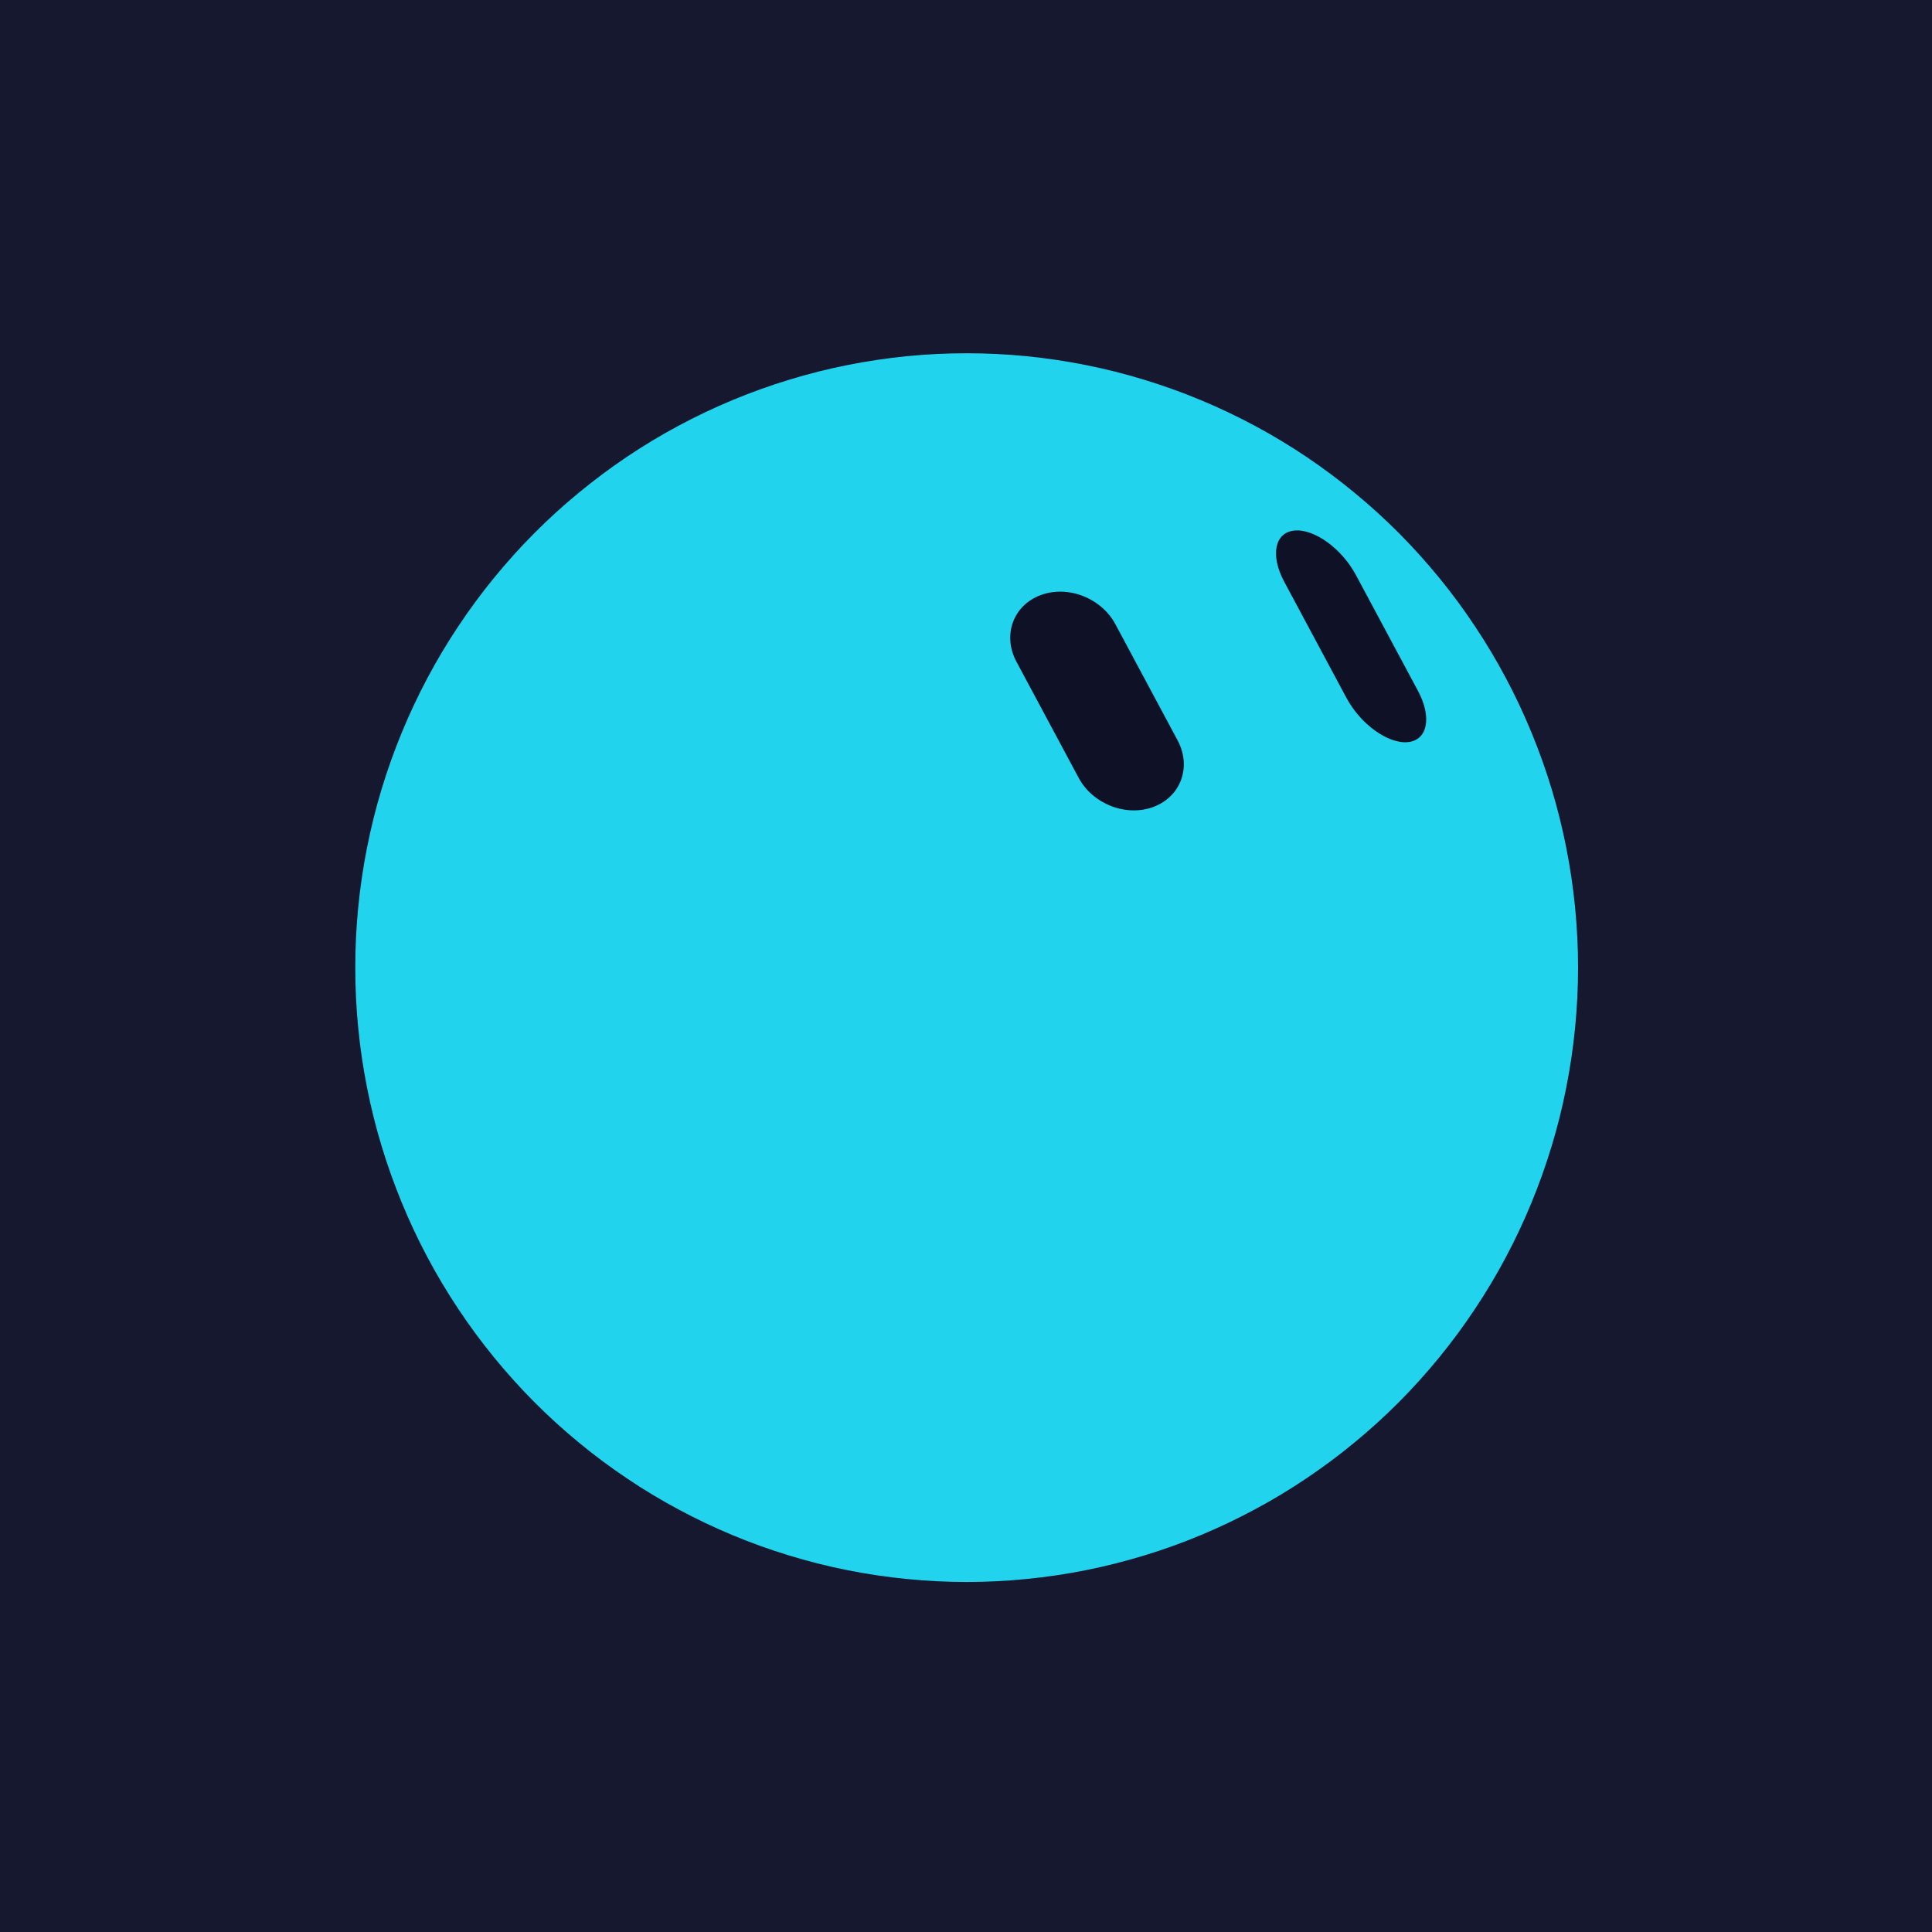
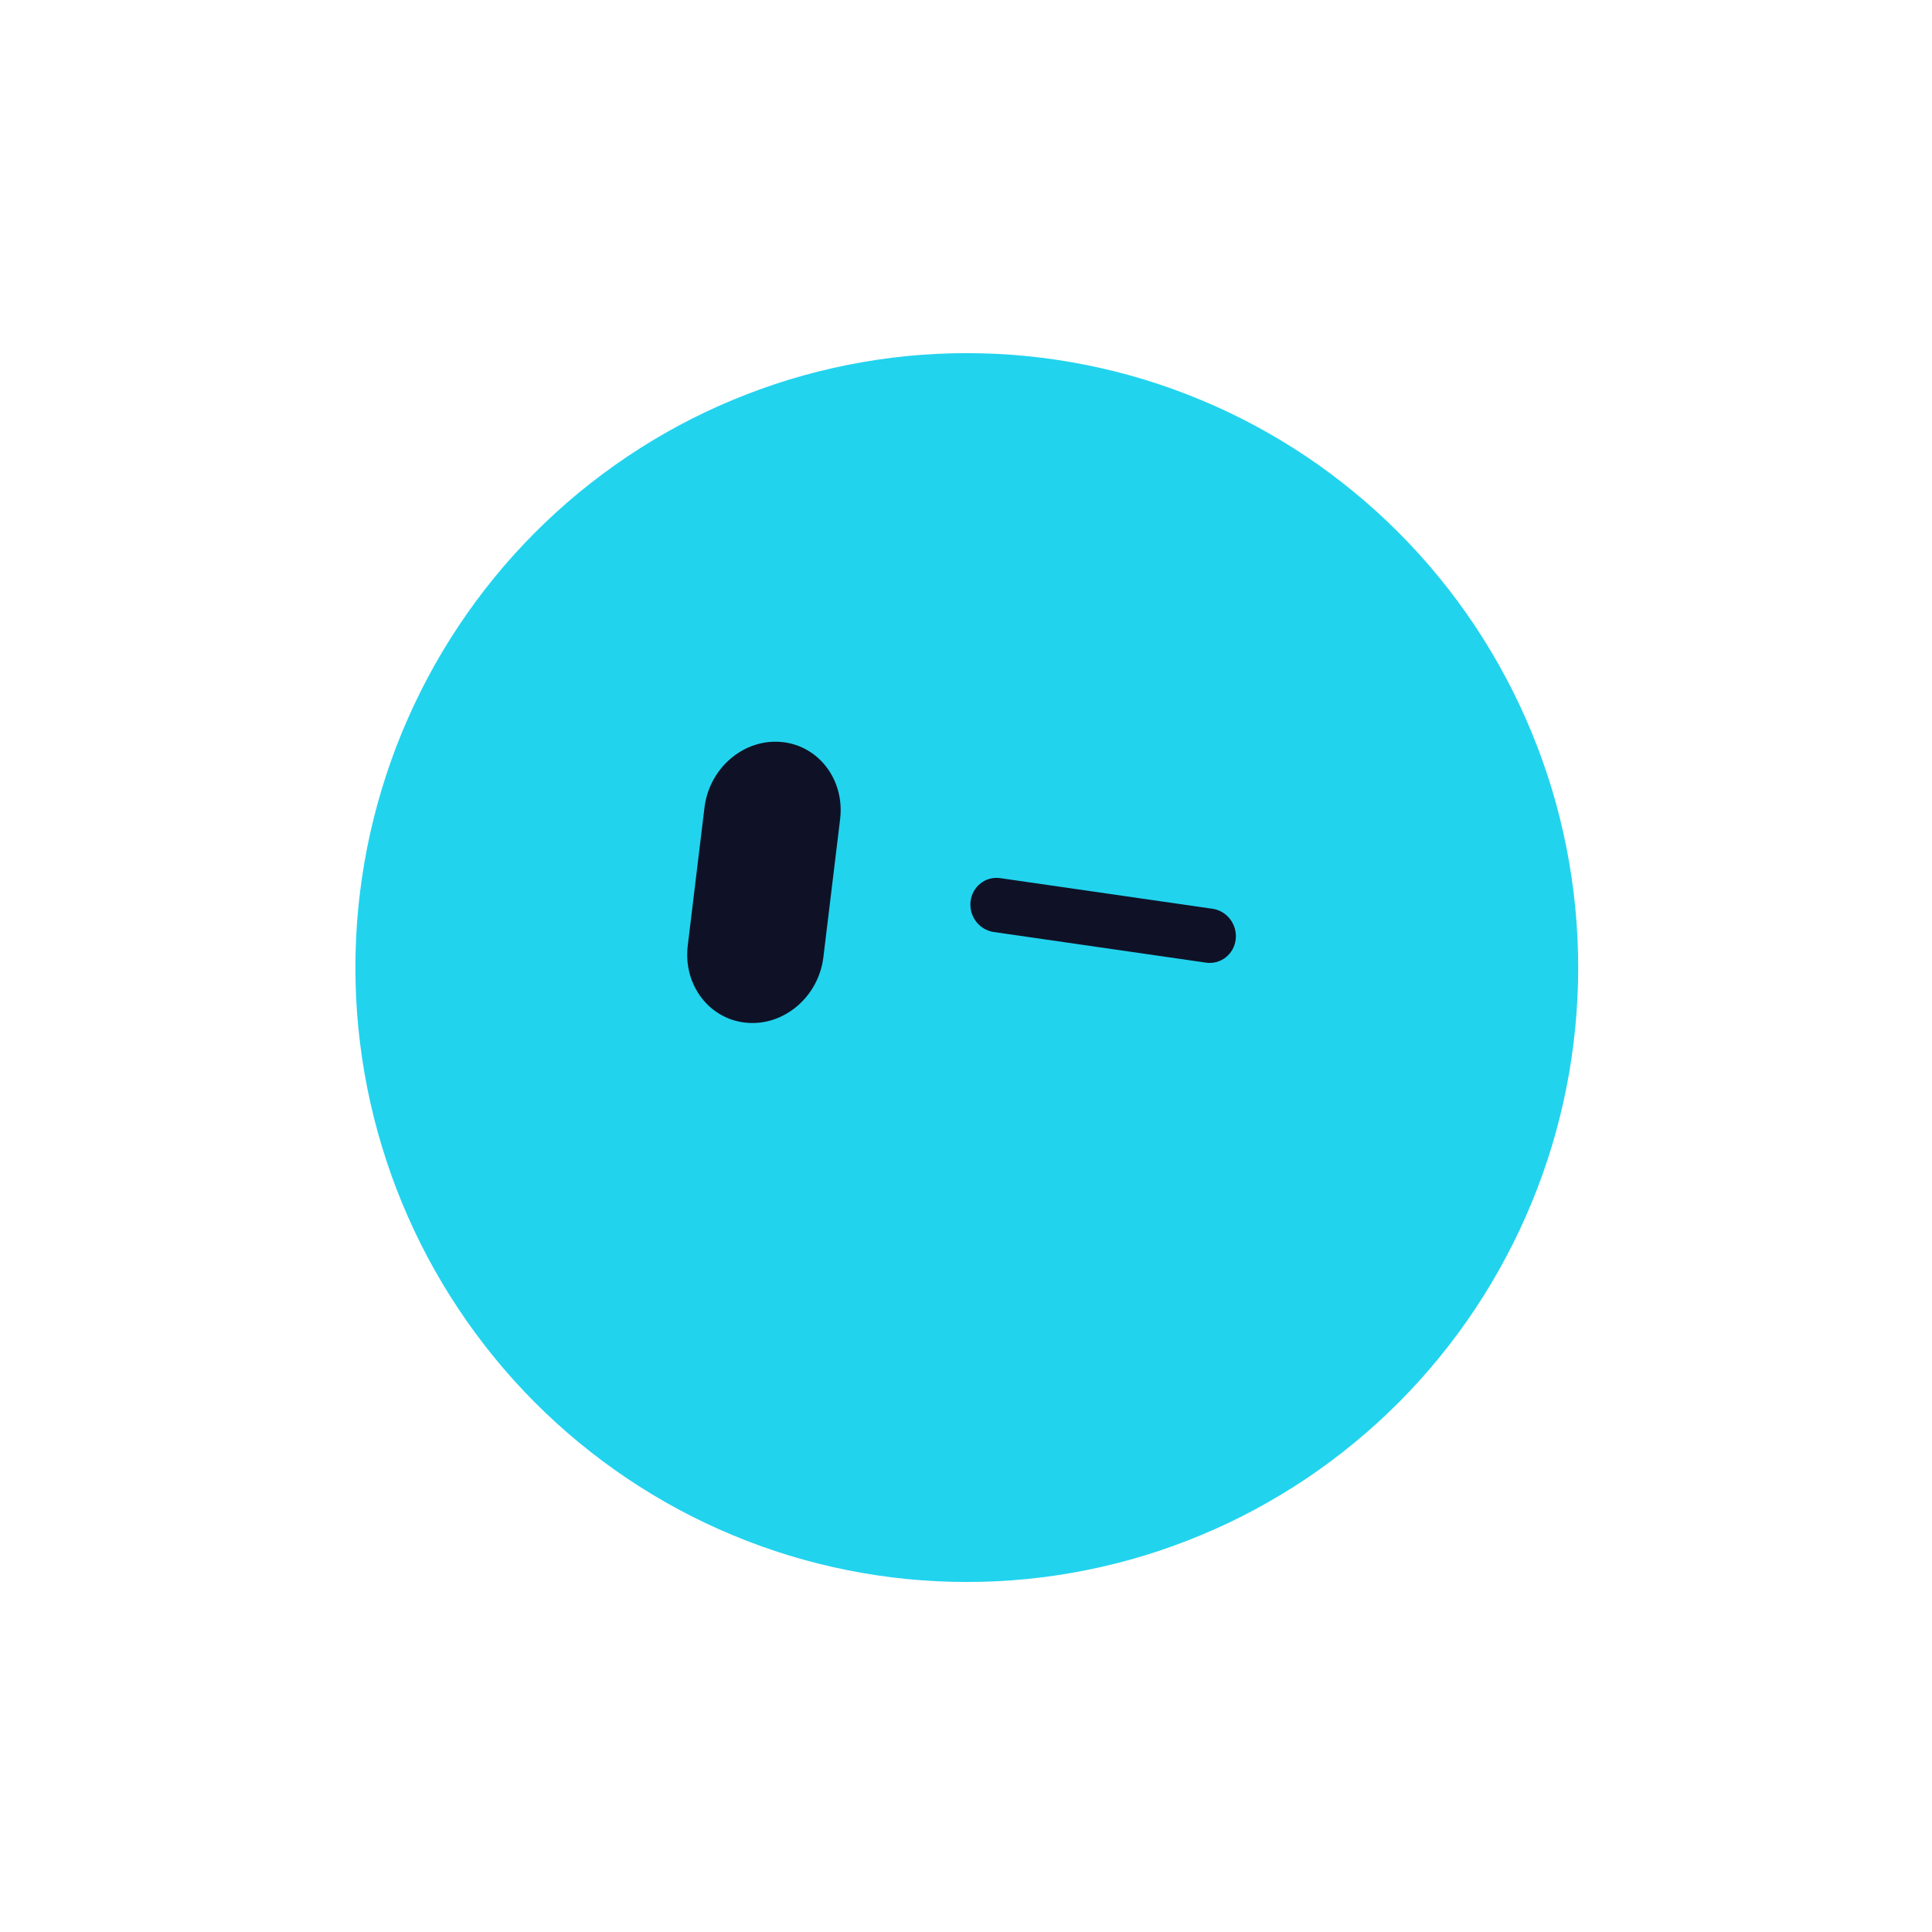
<svg xmlns="http://www.w3.org/2000/svg" viewBox="-158 -158 316 316">
-   <rect x="-158" y="-158" width="316" height="316" fill="#161830" />
-   <path d="M100.11 0.26C100.11 3.55 99.94 6.85 99.62 10.11C99.3 13.38 98.82 16.65 98.18 19.87C97.55 23.09 96.75 26.29 95.8 29.43C94.85 32.57 93.74 35.68 92.49 38.72C91.24 41.75 89.84 44.74 88.3 47.63C86.76 50.53 85.07 53.36 83.25 56.09C81.44 58.82 79.48 61.47 77.41 64.01C75.33 66.55 73.13 69 70.82 71.32C68.51 73.64 66.07 75.86 63.54 77.94C61.02 80.02 58.38 81.99 55.66 83.81C52.95 85.64 50.13 87.34 47.24 88.88C44.36 90.43 41.39 91.84 38.37 93.1C35.35 94.36 32.26 95.47 29.13 96.42C26.01 97.37 22.82 98.18 19.61 98.82C16.41 99.46 13.16 99.94 9.91 100.26C6.66 100.59 3.37 100.75 0.11 100.75C-3.16 100.75 -6.45 100.59 -9.7 100.26C-12.95 99.94 -16.2 99.46 -19.4 98.82C-22.61 98.18 -25.8 97.37 -28.92 96.42C-32.05 95.47 -35.14 94.36 -38.16 93.1C-41.18 91.84 -44.15 90.43 -47.03 88.88C-49.92 87.34 -52.74 85.64 -55.45 83.81C-58.17 81.99 -60.81 80.02 -63.33 77.94C-65.86 75.86 -68.3 73.64 -70.61 71.32C-72.92 69 -75.12 66.55 -77.2 64.01C-79.27 61.47 -81.23 58.82 -83.04 56.09C-84.86 53.36 -86.55 50.53 -88.09 47.63C-89.63 44.74 -91.03 41.75 -92.28 38.72C-93.53 35.68 -94.64 32.57 -95.59 29.43C-96.54 26.29 -97.34 23.09 -97.97 19.87C-98.61 16.65 -99.09 13.38 -99.41 10.11C-99.73 6.85 -99.89 3.55 -99.89 0.26C-99.89 -3.02 -99.73 -6.32 -99.41 -9.59C-99.09 -12.85 -98.61 -16.12 -97.97 -19.34C-97.34 -22.56 -96.54 -25.76 -95.59 -28.91C-94.64 -32.05 -93.53 -35.16 -92.28 -38.19C-91.03 -41.22 -89.63 -44.21 -88.09 -47.1C-86.55 -50 -84.86 -52.83 -83.04 -55.56C-81.23 -58.29 -79.27 -60.95 -77.2 -63.48C-75.12 -66.02 -72.92 -68.47 -70.61 -70.79C-68.3 -73.11 -65.86 -75.33 -63.33 -77.41C-60.81 -79.49 -58.17 -81.46 -55.45 -83.29C-52.74 -85.11 -49.92 -86.81 -47.03 -88.36C-44.15 -89.9 -41.18 -91.32 -38.16 -92.57C-35.14 -93.83 -32.05 -94.94 -28.92 -95.89C-25.8 -96.85 -22.61 -97.65 -19.4 -98.29C-16.2 -98.93 -12.95 -99.41 -9.7 -99.74C-6.45 -100.06 -3.16 -100.22 0.11 -100.22C3.37 -100.22 6.66 -100.06 9.91 -99.74C13.16 -99.41 16.41 -98.93 19.61 -98.29C22.82 -97.65 26.01 -96.85 29.13 -95.89C32.26 -94.94 35.35 -93.83 38.37 -92.57C41.39 -91.32 44.36 -89.9 47.24 -88.36C50.13 -86.81 52.95 -85.11 55.66 -83.29C58.38 -81.46 61.02 -79.49 63.54 -77.41C66.07 -75.33 68.51 -73.11 70.82 -70.79C73.13 -68.47 75.33 -66.02 77.41 -63.48C79.48 -60.95 81.44 -58.29 83.25 -55.56C85.07 -52.83 86.76 -50 88.3 -47.1C89.84 -44.21 91.24 -41.22 92.49 -38.19C93.74 -35.16 94.85 -32.05 95.8 -28.91C96.75 -25.76 97.55 -22.56 98.18 -19.34C98.82 -16.12 99.3 -12.85 99.62 -9.59C99.94 -6.32 100.11 -3.02 100.11 0.26Z" fill="#22d3ee" />
-   <path d="M-9.3 -11.3A9.3 9.3 0 0 1 0 -20.6L0 -20.6A9.3 9.3 0 0 1 9.3 -11.3L9.3 11.3A9.3 9.3 0 0 1 0 20.6L0 20.6A9.3 9.3 0 0 1 -9.3 11.3Z" transform="matrix(0.87,-0.33,0.45,0.84,21.43,-43.34)" fill="#0f1226" />
-   <path d="M-9.3 -11.3A9.3 9.3 0 0 1 0 -20.6L0 -20.6A9.3 9.3 0 0 1 9.3 -11.3L9.3 11.3A9.3 9.3 0 0 1 0 20.6L0 20.6A9.3 9.3 0 0 1 -9.3 11.3Z" transform="matrix(0.63,-0.06,0.45,0.84,62.99,-53.92)" fill="#0f1226" />
+   <path d="M100.13 0.25C100.13 3.54 99.97 6.84 99.65 10.11C99.33 13.37 98.85 16.64 98.21 19.86C97.57 23.08 96.78 26.29 95.83 29.43C94.88 32.57 93.77 35.68 92.52 38.71C91.27 41.75 89.87 44.73 88.32 47.63C86.78 50.53 85.09 53.36 83.28 56.09C81.46 58.82 79.51 61.47 77.43 64.01C75.36 66.55 73.15 69 70.84 71.32C68.53 73.64 66.1 75.86 63.57 77.94C61.05 80.02 58.41 81.99 55.69 83.82C52.97 85.64 50.15 87.34 47.27 88.89C44.39 90.44 41.42 91.85 38.4 93.1C35.38 94.36 32.29 95.47 29.16 96.43C26.03 97.38 22.85 98.18 19.64 98.82C16.44 99.46 13.19 99.95 9.93 100.27C6.68 100.59 3.4 100.75 0.13 100.75C-3.13 100.75 -6.42 100.59 -9.67 100.27C-12.92 99.95 -16.17 99.46 -19.38 98.82C-22.58 98.18 -25.77 97.38 -28.9 96.43C-32.02 95.47 -35.12 94.36 -38.14 93.1C-41.15 91.85 -44.13 90.44 -47.01 88.89C-49.89 87.34 -52.71 85.64 -55.42 83.82C-58.14 81.99 -60.78 80.02 -63.31 77.94C-65.83 75.86 -68.27 73.64 -70.58 71.32C-72.89 69 -75.1 66.55 -77.17 64.01C-79.24 61.47 -81.2 58.82 -83.01 56.09C-84.83 53.36 -86.52 50.53 -88.06 47.63C-89.6 44.73 -91 41.75 -92.26 38.71C-93.51 35.68 -94.61 32.57 -95.56 29.43C-96.51 26.29 -97.31 23.08 -97.95 19.86C-98.58 16.64 -99.07 13.37 -99.39 10.11C-99.71 6.84 -99.87 3.54 -99.87 0.25C-99.87 -3.03 -99.71 -6.33 -99.39 -9.6C-99.07 -12.86 -98.58 -16.13 -97.95 -19.35C-97.31 -22.57 -96.51 -25.78 -95.56 -28.92C-94.61 -32.06 -93.51 -35.17 -92.26 -38.2C-91 -41.24 -89.6 -44.22 -88.06 -47.12C-86.52 -50.02 -84.83 -52.85 -83.01 -55.58C-81.2 -58.31 -79.24 -60.96 -77.17 -63.5C-75.1 -66.04 -72.89 -68.49 -70.58 -70.81C-68.27 -73.13 -65.83 -75.35 -63.31 -77.43C-60.78 -79.51 -58.14 -81.48 -55.42 -83.31C-52.71 -85.13 -49.89 -86.83 -47.01 -88.38C-44.13 -89.93 -41.15 -91.34 -38.14 -92.59C-35.12 -93.85 -32.02 -94.96 -28.9 -95.92C-25.77 -96.87 -22.58 -97.67 -19.38 -98.31C-16.17 -98.95 -12.92 -99.44 -9.67 -99.76C-6.42 -100.08 -3.13 -100.24 0.13 -100.24C3.4 -100.24 6.68 -100.08 9.93 -99.76C13.19 -99.44 16.44 -98.95 19.64 -98.31C22.85 -97.67 26.03 -96.87 29.16 -95.92C32.29 -94.96 35.38 -93.85 38.4 -92.59C41.42 -91.34 44.39 -89.93 47.27 -88.38C50.15 -86.83 52.97 -85.13 55.69 -83.31C58.41 -81.48 61.05 -79.51 63.57 -77.43C66.1 -75.35 68.53 -73.13 70.84 -70.81C73.15 -68.49 75.36 -66.04 77.43 -63.5C79.51 -60.96 81.46 -58.31 83.28 -55.58C85.09 -52.85 86.78 -50.02 88.32 -47.12C89.87 -44.22 91.27 -41.24 92.52 -38.2C93.77 -35.17 94.88 -32.06 95.83 -28.92C96.78 -25.78 97.57 -22.57 98.21 -19.35C98.85 -16.13 99.33 -12.86 99.65 -9.6C99.97 -6.33 100.13 -3.03 100.13 0.25Z" fill="#22d3ee" />
+   <path d="M-11.8 -11.4A11.8 11.8 0 0 1 0 -23.2L0 -23.2A11.8 11.8 0 0 1 11.8 -11.4L11.8 11.4A11.8 11.8 0 0 1 0 23.2L0 23.2A11.8 11.8 0 0 1 -11.8 11.4Z" transform="matrix(0.94,0.08,-0.12,0.99,-33.05,-13.68)" fill="#0f1226" />
+   <path d="M-22.35 0A4.45 4.45 0 0 1 -17.9 -4.45L17.9 -4.45A4.45 4.45 0 0 1 22.35 0L22.35 0A4.45 4.45 0 0 1 17.9 4.45L-17.9 4.45A4.45 4.45 0 0 1 -22.35 0Z" transform="matrix(0.97,0.14,-0.12,0.99,22.43,-7.46)" fill="#0f1226" />
</svg>
